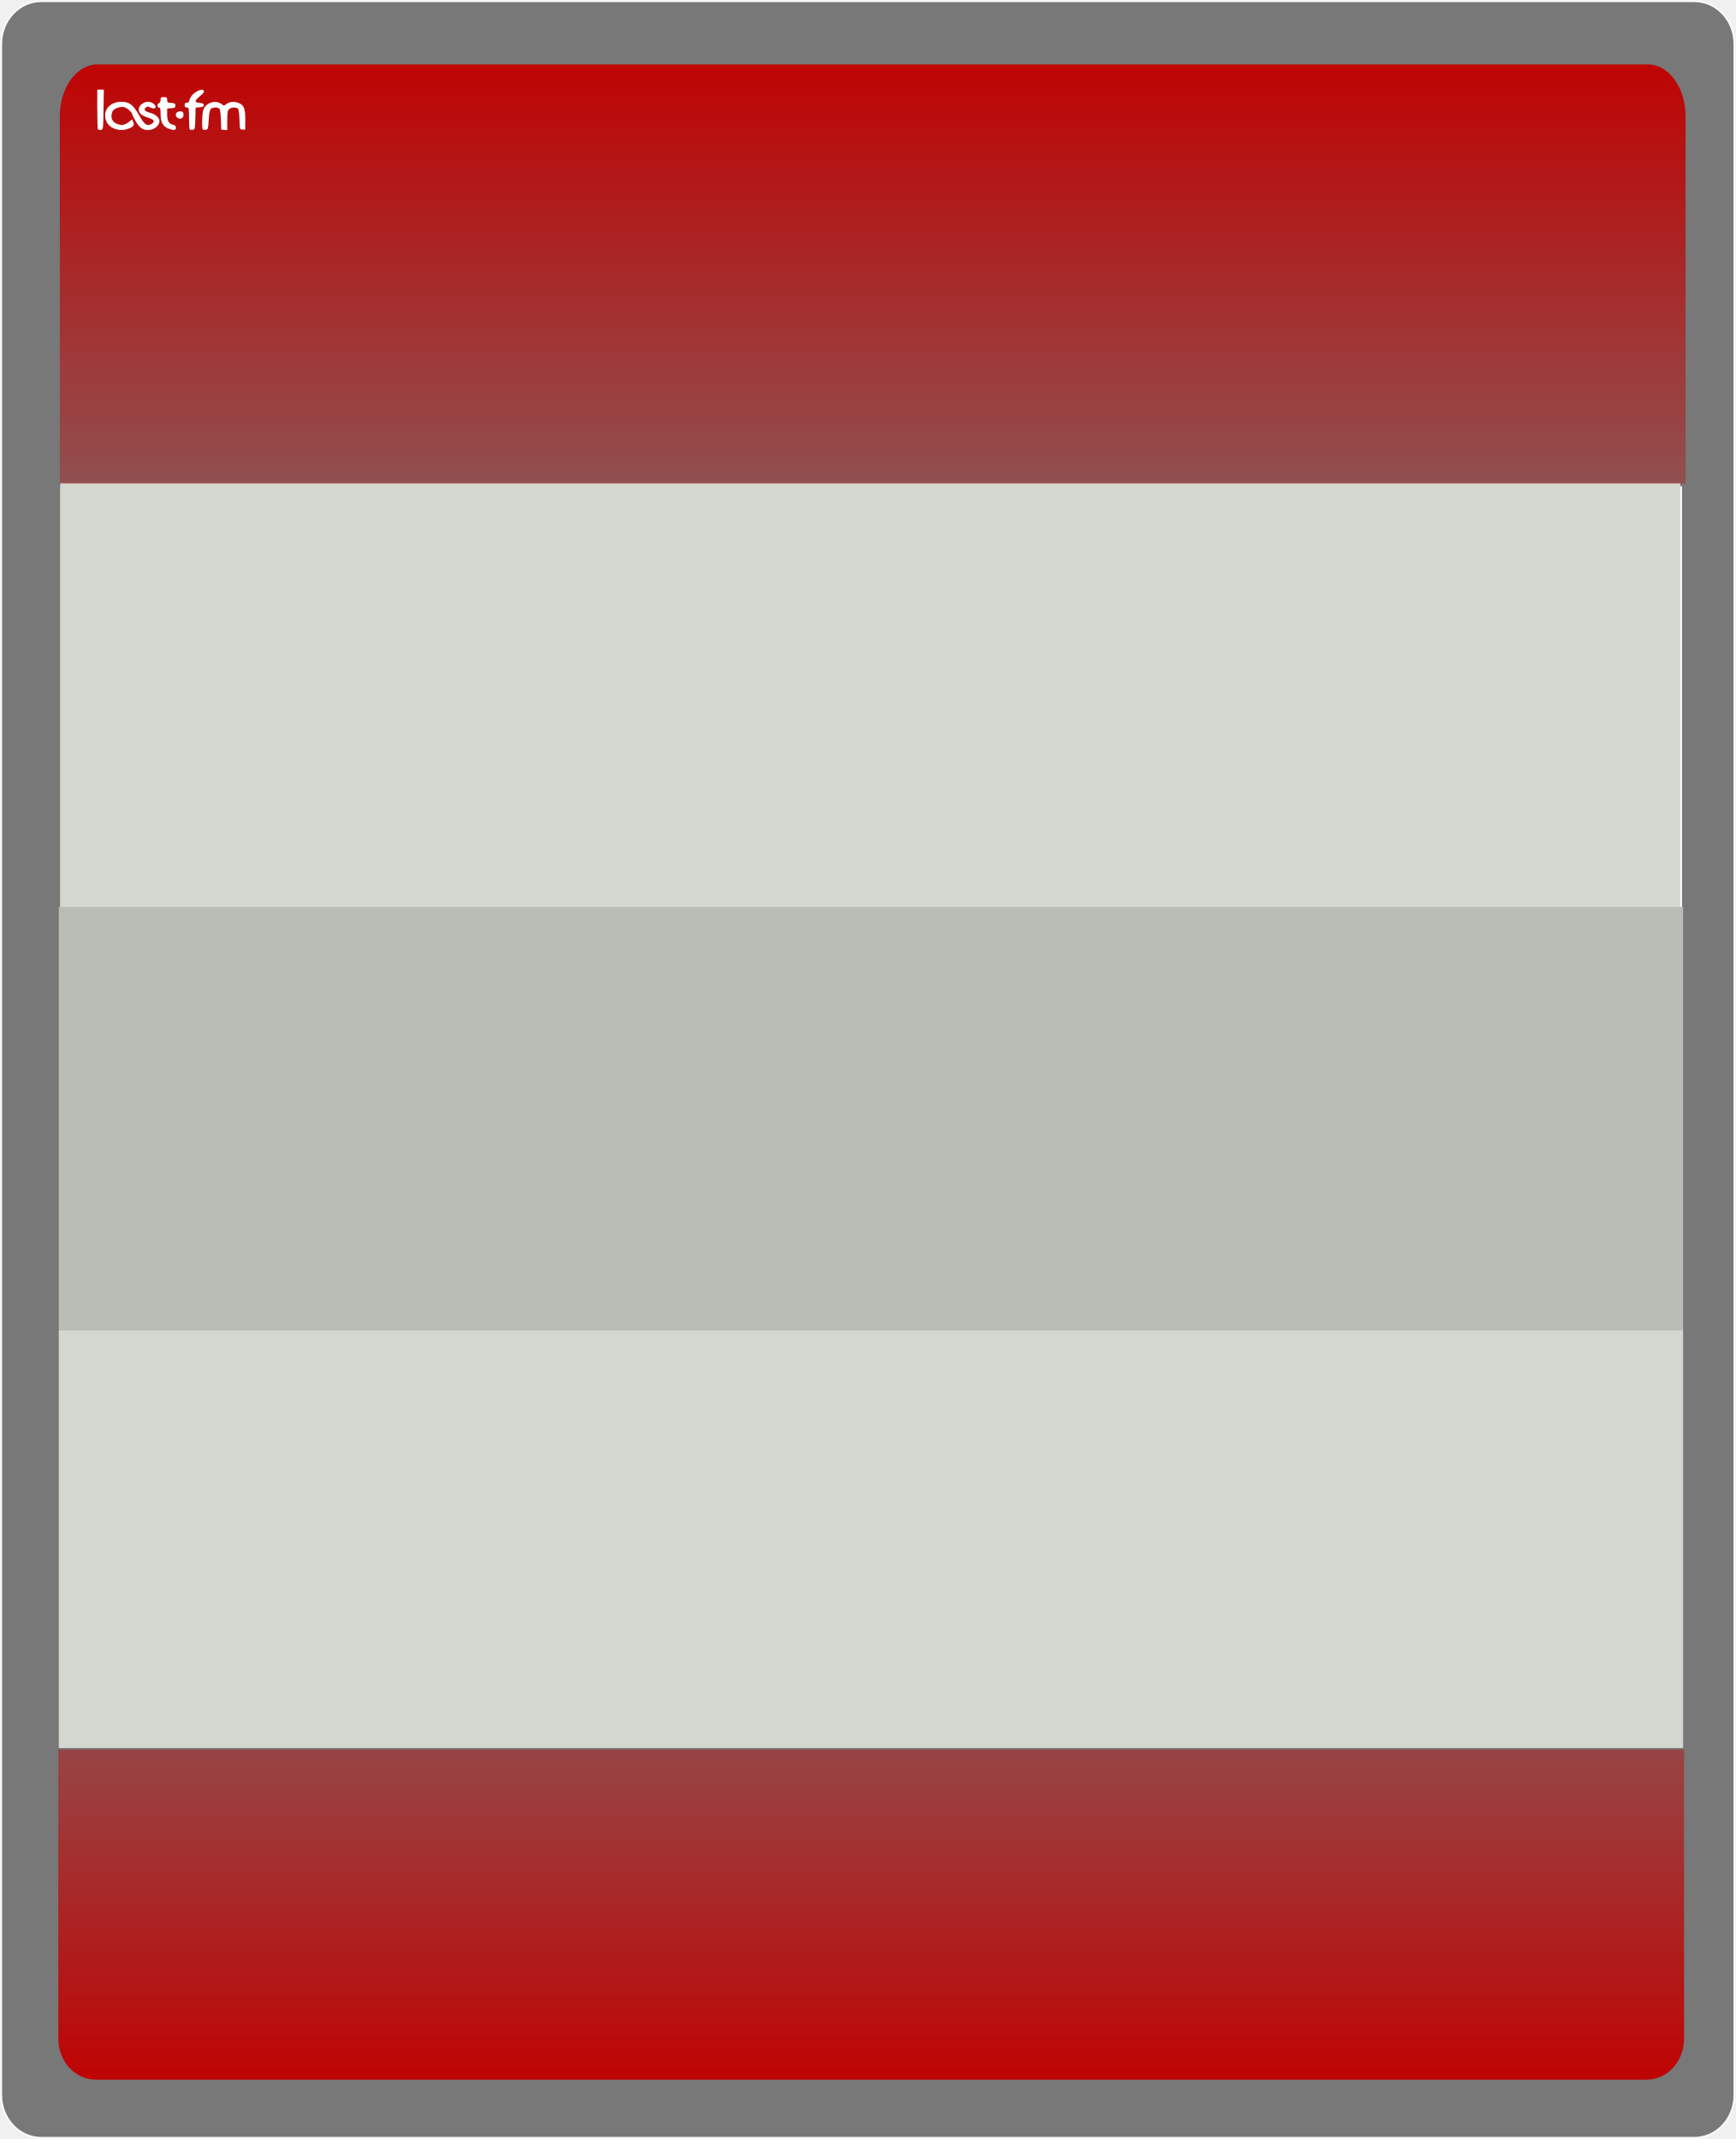
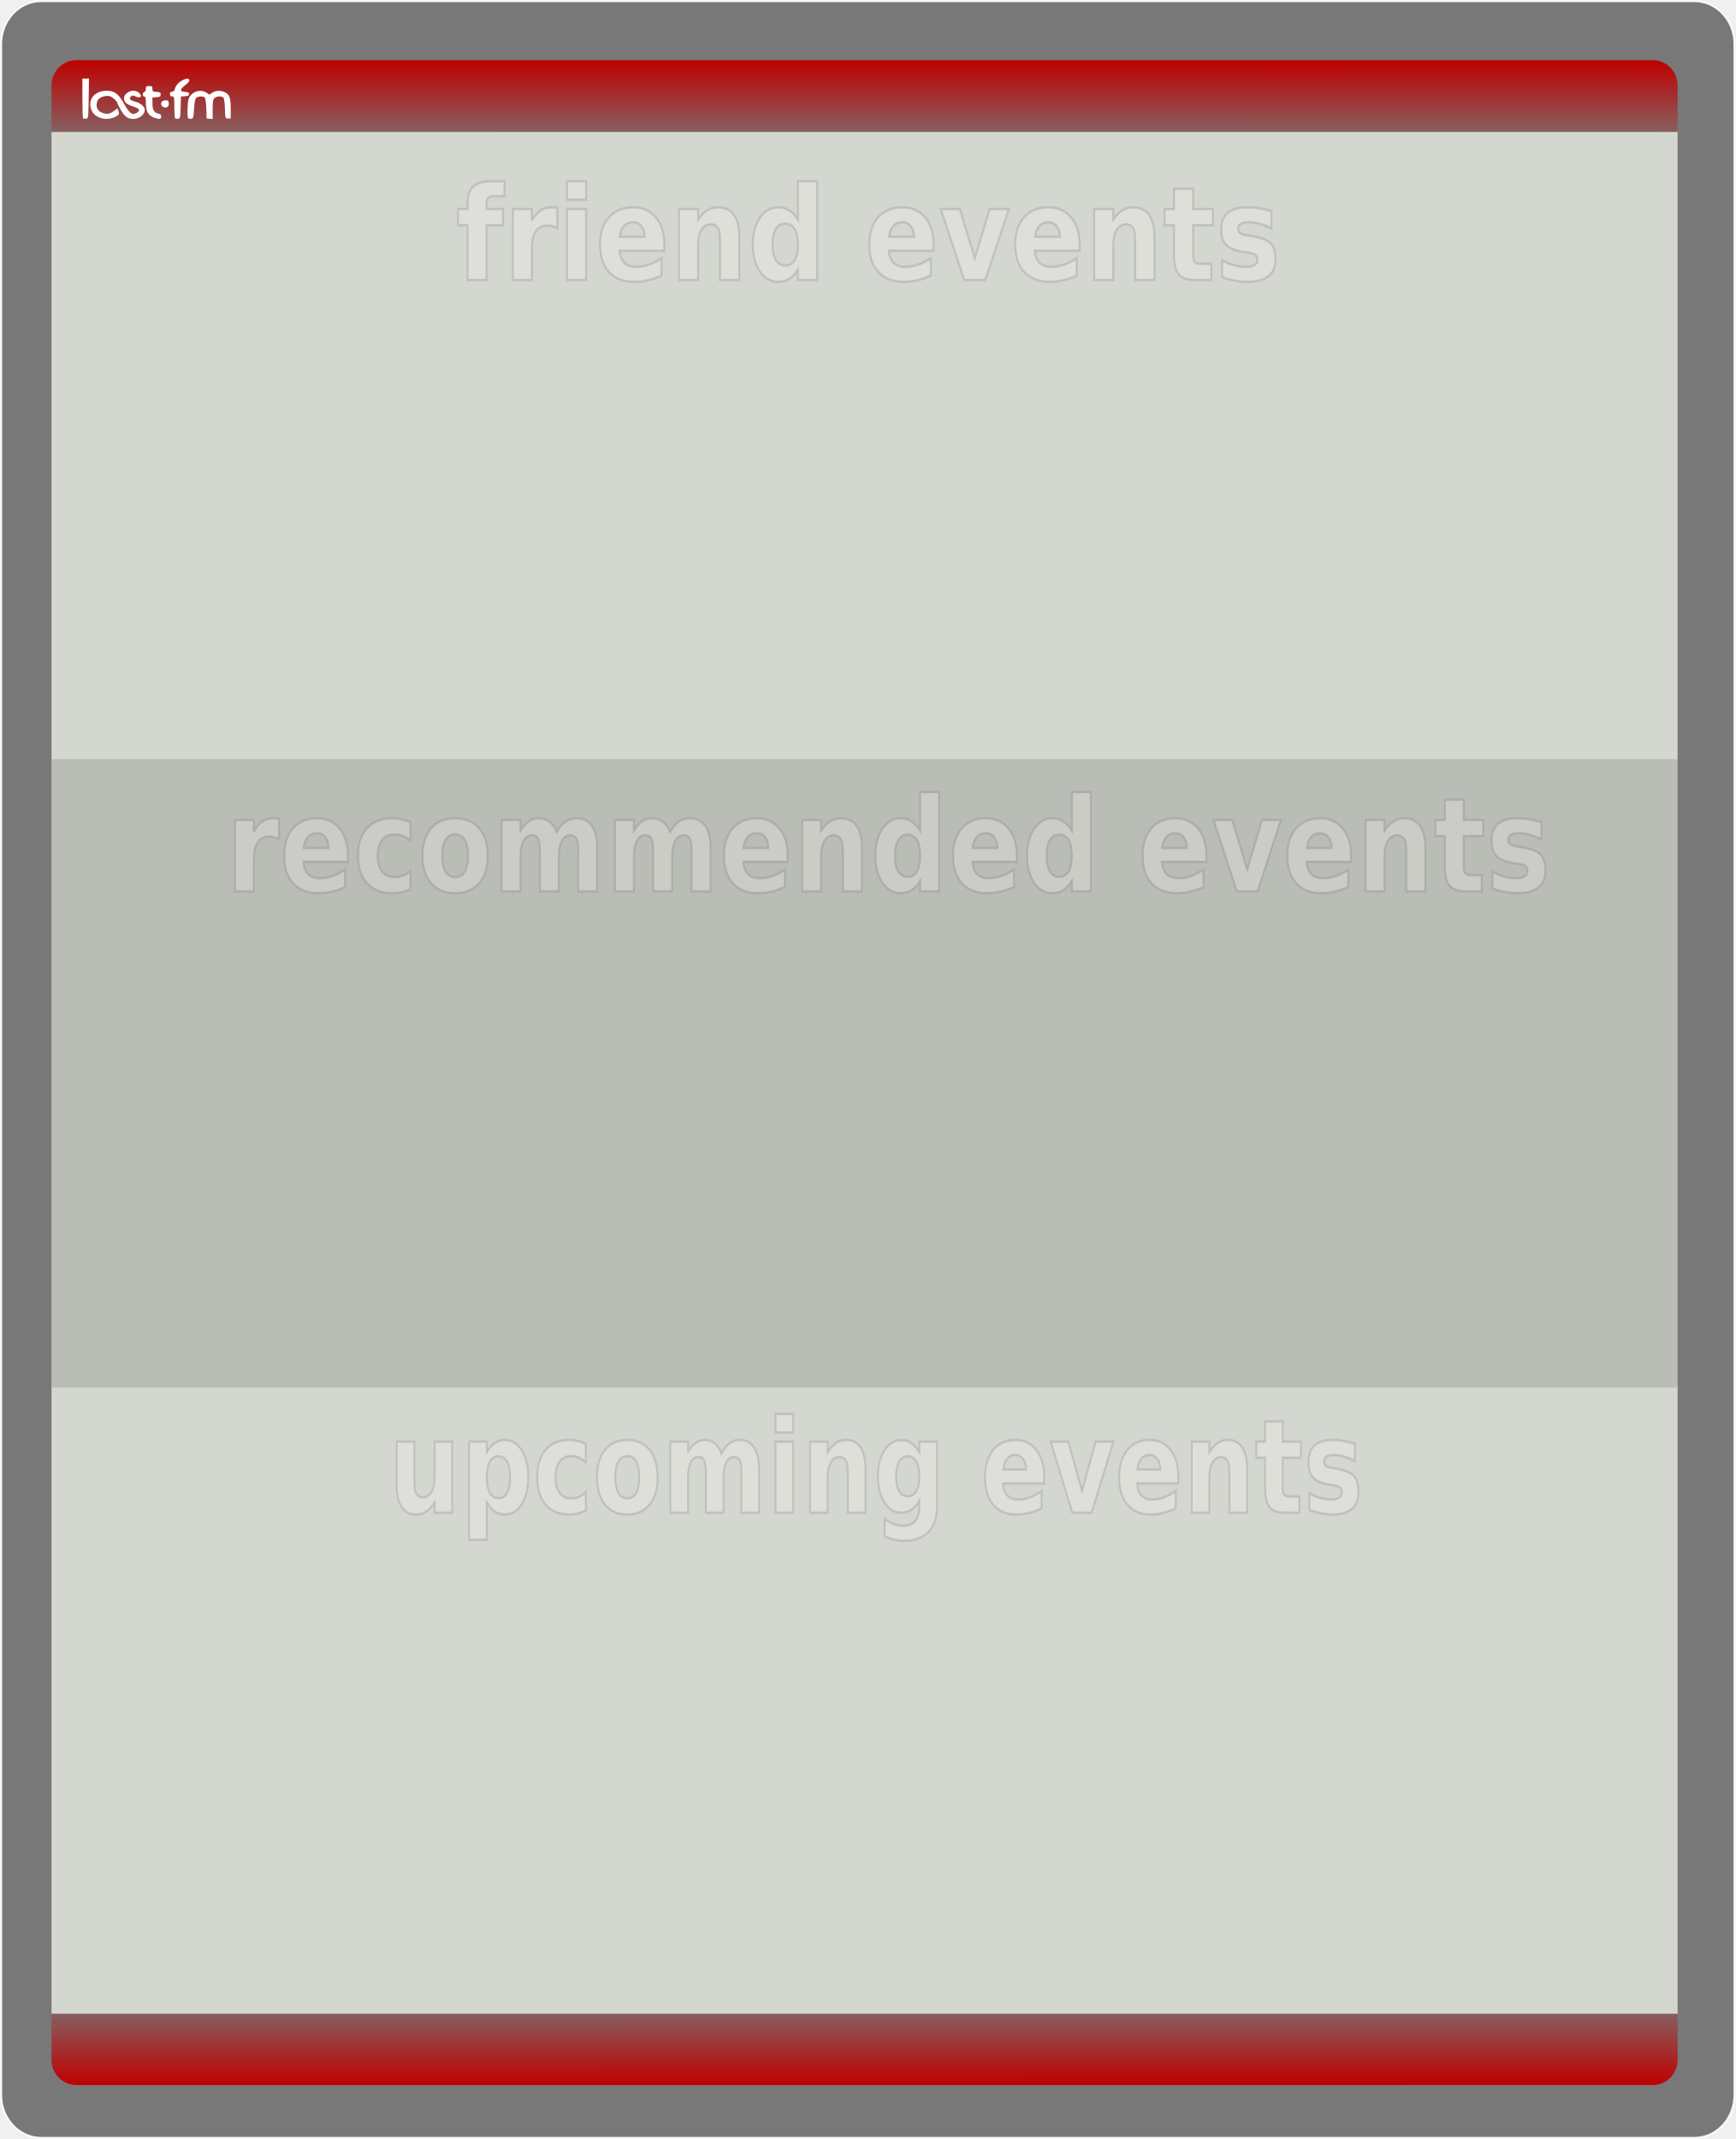
<svg xmlns="http://www.w3.org/2000/svg" xmlns:xlink="http://www.w3.org/1999/xlink" width="689.354" height="849.554" id="svg2" version="1.0">
  <defs id="defs4">
-     <linearGradient id="linearGradient5150">
-       <stop style="stop-color:#bf0303;stop-opacity:1;" offset="0" id="stop5152" />
-       <stop style="stop-color:#bf0303;stop-opacity:0;" offset="1" id="stop5154" />
+     <linearGradient id="linearGradient4304">
+       <stop style="stop-color:#bf0000;stop-opacity:1;" offset="0" id="stop4306" />
+       <stop style="stop-color:#bf0000;stop-opacity:0;" offset="1" id="stop4308" />
    </linearGradient>
-     <linearGradient id="linearGradient5142">
-       <stop style="stop-color:#bf0303;stop-opacity:1;" offset="0" id="stop5144" />
-       <stop style="stop-color:#bf0303;stop-opacity:0;" offset="1" id="stop5146" />
+     <linearGradient id="linearGradient3311">
+       <stop style="stop-color:#8c0000;stop-opacity:1;" offset="0" id="stop3313" />
+       <stop style="stop-color:#8c0000;stop-opacity:0;" offset="1" id="stop3315" />
    </linearGradient>
-     <linearGradient xlink:href="#linearGradient5142" id="linearGradient5148" x1="372.923" y1="4.673" x2="372.923" y2="303.626" gradientUnits="userSpaceOnUse" gradientTransform="matrix(0.8668091,0,0,0.8535714,52.52493,65.4262)" />
-     <linearGradient xlink:href="#linearGradient5150" id="linearGradient5156" x1="372.22" y1="942.376" x2="372.22" y2="669.851" gradientUnits="userSpaceOnUse" gradientTransform="matrix(0.8668091,0,0,0.8535714,52.52493,65.4262)" />
+     <linearGradient xlink:href="#linearGradient4304" id="linearGradient6275" gradientUnits="userSpaceOnUse" gradientTransform="matrix(1.002128,0,0,-0.9982268,-674.3537,948.0581)" x1="1041.646" y1="76.25" x2="1041.637" y2="112.375" />
+     <linearGradient xlink:href="#linearGradient4304" id="linearGradient6280" gradientUnits="userSpaceOnUse" gradientTransform="matrix(1.002127,0,0,0.9982268,-674.3537,-8.39798)" x1="1041.646" y1="76.25" x2="1041.637" y2="112.375" />
  </defs>
  <g id="layer1" transform="translate(-29.16089,-43.81806)">
    <rect style="opacity:0.5;fill:#000000;fill-opacity:1;fill-rule:evenodd;stroke:#ffffff;stroke-width:0.842;stroke-miterlimit:4;stroke-dasharray:none;stroke-dashoffset:0;stroke-opacity:1" id="rect2202" width="688.512" height="848.712" x="29.582" y="44.239" rx="15.933" ry="17.072" />
-     <rect style="opacity:1;fill:#ffffff;fill-opacity:1;fill-rule:nonzero;stroke:none;stroke-width:13.117;stroke-linecap:round;stroke-linejoin:round;stroke-miterlimit:4;stroke-dasharray:none;stroke-opacity:1" id="text" width="644.066" height="463.367" x="53.144" y="236.937" />
-     <rect style="opacity:1;fill:#d3d7cf;fill-opacity:1;fill-rule:nonzero;stroke:none;stroke-width:13.117;stroke-linecap:round;stroke-linejoin:round;stroke-miterlimit:4;stroke-dasharray:none;stroke-opacity:1" id="userevents" width="645.154" height="165.837" x="52.5" y="572.243" />
-     <rect style="opacity:1;fill:#d3d7cf;fill-opacity:1;fill-rule:nonzero;stroke:none;stroke-width:13.117;stroke-linecap:round;stroke-linejoin:round;stroke-miterlimit:4;stroke-dasharray:none;stroke-opacity:1" id="friendevents" width="643.402" height="168.275" x="53.119" y="235.692" />
-     <rect style="opacity:1;fill:#babdb6;fill-opacity:1;fill-rule:nonzero;stroke:none;stroke-width:13.117;stroke-linecap:round;stroke-linejoin:round;stroke-miterlimit:4;stroke-dasharray:none;stroke-opacity:1" id="sysevents" width="645.154" height="168.275" x="52.5" y="403.967" />
-     <path style="opacity:1;fill:url(#linearGradient5156);fill-opacity:1;fill-rule:evenodd;stroke:none;stroke-width:0.922;stroke-miterlimit:4;stroke-dasharray:none;stroke-dashoffset:0;stroke-opacity:1" d="M 52.311,738.685 L 52.311,853.571 C 52.311,862.568 58.97,869.811 67.248,869.811 L 683.09,869.811 C 691.369,869.811 698.028,862.568 698.028,853.571 L 698.028,738.685 L 52.311,738.685 z " id="rect5132" />
-     <path id="path5140" d="M 52.92,235.903 L 52.92,90.035 C 52.92,78.611 59.579,69.415 67.857,69.415 L 683.699,69.415 C 691.978,69.415 698.637,78.611 698.637,90.035 L 698.637,235.903 L 52.92,235.903 z " style="opacity:1;fill:url(#linearGradient5148);fill-opacity:1;fill-rule:evenodd;stroke:none;stroke-width:0.922;stroke-miterlimit:4;stroke-dasharray:none;stroke-dashoffset:0;stroke-opacity:1" />
-     <path style="fill:#ffffff;fill-opacity:1" d="M 67.787,79.401 L 67.787,87.19 C 67.787,91.472 67.916,95.091 68.085,95.237 C 68.254,95.383 68.791,95.449 69.278,95.389 C 70.133,95.283 70.168,95.014 70.281,87.342 L 70.403,79.401 L 69.088,79.401 L 67.787,79.401 z M 109.409,79.436 C 109.037,79.432 108.503,79.598 107.715,79.95 C 106.135,80.653 104.794,82.109 104.433,83.523 C 104.241,84.278 103.892,84.633 103.322,84.633 C 102.722,84.633 102.495,84.895 102.495,85.567 C 102.495,86.252 102.726,86.501 103.362,86.501 C 104.179,86.501 104.23,86.754 104.23,90.741 C 104.23,93.07 104.359,95.091 104.528,95.237 C 104.698,95.383 105.234,95.449 105.722,95.389 C 106.547,95.287 106.625,94.989 106.738,90.916 L 106.86,86.548 L 108.474,86.431 C 109.753,86.34 110.087,86.16 110.087,85.567 C 110.087,84.973 109.753,84.795 108.46,84.703 C 106.296,84.548 106.342,83.784 108.623,81.97 C 109.777,81.052 110.32,80.344 110.155,79.973 C 109.995,79.613 109.781,79.439 109.409,79.436 z M 93.858,82.39 C 93.061,82.428 92.95,82.632 92.95,83.465 C 92.95,84.103 92.674,84.64 92.272,84.773 C 91.471,85.038 91.61,86.737 92.421,86.595 C 92.802,86.528 92.949,87.27 92.95,89.211 C 92.952,92.392 93.882,94.081 96.095,94.91 C 98.238,95.712 99.024,95.612 99.024,94.536 C 99.024,93.857 98.728,93.553 97.926,93.38 C 96.219,93.011 95.553,91.847 95.553,89.246 L 95.553,86.922 L 97.18,86.805 C 98.59,86.704 98.807,86.564 98.807,85.754 C 98.807,84.944 98.59,84.803 97.18,84.703 C 95.7,84.597 95.553,84.488 95.553,83.488 C 95.553,82.517 95.403,82.39 94.252,82.39 C 94.108,82.39 93.972,82.385 93.858,82.39 z M 87.893,84.247 C 85.368,84.316 83.017,86.967 85.032,89.082 C 85.45,89.521 86.769,90.177 87.961,90.542 C 90.463,91.308 90.901,92.147 89.276,93.065 C 87.497,94.068 86.591,93.415 84.341,89.479 C 81.968,85.328 80.538,84.257 77.372,84.259 C 73.402,84.262 70.647,86.755 70.932,90.087 C 71.123,92.319 72.329,93.977 74.389,94.851 C 76.136,95.593 78.207,95.634 80.057,94.968 C 82.122,94.225 82.64,93.529 82.09,92.282 L 81.643,91.254 L 80.68,92.002 C 78.895,93.402 77.856,93.682 76.22,93.216 C 74.347,92.684 73.427,91.578 73.427,89.865 C 73.427,89.134 73.719,88.169 74.077,87.727 C 74.959,86.643 77.325,85.995 78.728,86.455 C 79.805,86.807 81.67,88.534 81.67,89.176 C 81.67,89.358 82.29,90.608 83.053,91.955 C 84.491,94.497 85.842,95.47 87.92,95.47 C 90.353,95.47 92.516,93.745 92.516,91.803 C 92.516,90.641 90.862,89.161 89.018,88.685 C 86.719,88.092 86.065,87.41 87.025,86.583 C 87.627,86.065 87.906,86.028 88.612,86.408 C 90.593,87.474 91.846,86.558 90.32,85.158 C 89.594,84.493 88.735,84.224 87.893,84.247 z M 121.869,84.282 C 120.915,84.272 120.001,84.523 119.252,85.03 L 118.113,85.801 L 116.961,85.03 C 114.507,83.367 110.807,84.689 109.884,87.552 C 109.38,89.115 109.267,94.834 109.735,95.237 C 109.904,95.383 110.441,95.449 110.928,95.389 C 111.735,95.289 111.842,94.955 112.039,91.511 C 112.178,89.107 112.474,87.512 112.853,87.12 C 113.565,86.384 115.65,86.306 116.31,86.992 C 116.569,87.261 116.838,89.237 116.907,91.383 L 117.029,95.284 L 118.222,95.4 L 119.415,95.517 L 119.415,91.687 C 119.415,88.651 119.564,87.721 120.133,87.179 C 120.967,86.385 123.002,86.282 123.686,86.992 C 123.945,87.261 124.214,89.237 124.282,91.383 C 124.406,95.268 124.409,95.284 125.489,95.284 L 126.573,95.284 L 126.573,91.325 C 126.573,86.933 126.091,85.669 124.106,84.784 C 123.37,84.457 122.611,84.29 121.869,84.282 z M 126.357,85.987 C 126.363,86.043 126.384,86.093 126.411,86.139 L 126.357,85.987 z M 100.99,88.055 C 100.737,88.044 100.439,88.071 100.081,88.148 C 98.917,88.4 98.612,89.732 99.539,90.53 C 100.606,91.449 102.061,90.837 102.061,89.468 C 102.061,88.52 101.747,88.086 100.99,88.055 z " id="path9211" />
+     <rect style="fill:#d3d7cf;fill-opacity:1;fill-rule:nonzero;stroke:none;stroke-width:13.117;stroke-linecap:round;stroke-linejoin:round;stroke-miterlimit:4;stroke-dasharray:none;stroke-opacity:1" id="friendevents" width="645.84" height="249.557" x="49.621" y="96.242" />
+     <path style="fill:url(#linearGradient6280);fill-opacity:1;fill-rule:evenodd;stroke:none;stroke-width:1;stroke-miterlimit:4;stroke-dasharray:none;stroke-dashoffset:0;stroke-opacity:1" d="M 59.548,67.717 C 54.04,67.717 49.621,72.169 49.621,77.699 L 49.621,95.043 C 49.621,95.529 49.649,96.011 49.715,96.478 L 49.715,96.104 L 695.398,96.104 C 695.434,95.757 695.461,95.4 695.461,95.043 L 695.461,77.699 C 695.461,72.169 691.042,67.717 685.534,67.717 L 59.548,67.717 z " id="rect3320" />
+     <path style="fill:#ffffff;fill-opacity:1" d="M 61.877,75.019 L 61.877,82.794 C 61.877,87.069 62.007,90.681 62.176,90.827 C 62.346,90.972 62.884,91.038 63.372,90.978 C 64.229,90.873 64.264,90.604 64.378,82.946 L 64.5,75.019 L 63.182,75.019 L 61.877,75.019 z M 103.592,75.054 C 103.219,75.05 102.684,75.216 101.894,75.567 C 100.311,76.269 98.967,77.722 98.605,79.134 C 98.413,79.888 98.063,80.241 97.491,80.241 C 96.89,80.241 96.662,80.503 96.662,81.174 C 96.662,81.858 96.894,82.107 97.532,82.107 C 98.35,82.107 98.402,82.359 98.402,86.339 C 98.402,88.664 98.531,90.681 98.701,90.827 C 98.87,90.972 99.408,91.038 99.896,90.978 C 100.724,90.877 100.801,90.58 100.915,86.513 L 101.038,82.153 L 102.655,82.037 C 103.937,81.945 104.272,81.766 104.272,81.174 C 104.272,80.581 103.937,80.403 102.641,80.311 C 100.472,80.157 100.518,79.394 102.804,77.583 C 103.961,76.667 104.505,75.961 104.34,75.59 C 104.179,75.231 103.965,75.057 103.592,75.054 z M 88.007,78.003 C 87.208,78.041 87.097,78.244 87.097,79.076 C 87.097,79.712 86.82,80.249 86.417,80.381 C 85.614,80.646 85.753,82.342 86.567,82.2 C 86.949,82.133 87.095,82.874 87.097,84.811 C 87.098,87.987 88.03,89.673 90.249,90.5 C 92.396,91.301 93.184,91.201 93.184,90.127 C 93.184,89.449 92.887,89.146 92.083,88.973 C 90.373,88.605 89.705,87.443 89.705,84.846 L 89.705,82.526 L 91.336,82.41 C 92.749,82.309 92.966,82.169 92.967,81.361 C 92.967,80.552 92.749,80.412 91.336,80.311 C 89.852,80.206 89.705,80.097 89.705,79.099 C 89.705,78.129 89.555,78.003 88.401,78.003 C 88.257,78.003 88.121,77.998 88.007,78.003 z M 82.028,79.857 C 79.498,79.925 77.141,82.572 79.161,84.683 C 79.58,85.121 80.902,85.776 82.096,86.14 C 84.604,86.905 85.043,87.743 83.414,88.658 C 81.632,89.66 80.723,89.009 78.468,85.079 C 76.09,80.935 74.657,79.866 71.484,79.868 C 67.505,79.871 64.744,82.36 65.03,85.686 C 65.221,87.914 66.429,89.569 68.495,90.442 C 70.245,91.182 72.321,91.224 74.174,90.559 C 76.245,89.816 76.764,89.122 76.213,87.877 L 75.764,86.851 L 74.8,87.598 C 73.01,88.995 71.969,89.274 70.329,88.81 C 68.452,88.279 67.53,87.174 67.53,85.464 C 67.53,84.735 67.823,83.771 68.182,83.331 C 69.066,82.248 71.437,81.601 72.843,82.06 C 73.922,82.412 75.791,84.136 75.791,84.776 C 75.791,84.958 76.413,86.206 77.177,87.551 C 78.619,90.088 79.973,91.06 82.055,91.06 C 84.494,91.06 86.662,89.337 86.662,87.399 C 86.662,86.239 85.003,84.762 83.156,84.287 C 80.852,83.694 80.196,83.014 81.159,82.188 C 81.761,81.671 82.042,81.635 82.748,82.013 C 84.735,83.078 85.99,82.163 84.46,80.766 C 83.733,80.102 82.872,79.834 82.028,79.857 z M 116.079,79.892 C 115.123,79.881 114.207,80.132 113.457,80.638 L 112.316,81.407 L 111.161,80.638 C 108.702,78.978 104.993,80.297 104.068,83.156 C 103.563,84.716 103.45,90.425 103.918,90.827 C 104.088,90.972 104.626,91.038 105.114,90.978 C 105.924,90.879 106.03,90.545 106.228,87.108 C 106.367,84.708 106.663,83.116 107.044,82.725 C 107.757,81.99 109.846,81.912 110.508,82.596 C 110.768,82.865 111.038,84.837 111.106,86.98 L 111.229,90.873 L 112.424,90.99 L 113.62,91.107 L 113.62,87.283 C 113.62,84.253 113.769,83.324 114.34,82.783 C 115.175,81.991 117.215,81.888 117.9,82.596 C 118.16,82.865 118.429,84.837 118.498,86.98 C 118.622,90.858 118.625,90.873 119.707,90.873 L 120.794,90.873 L 120.794,86.921 C 120.794,82.538 120.311,81.275 118.321,80.393 C 117.584,80.066 116.823,79.9 116.079,79.892 z M 120.577,81.594 C 120.583,81.649 120.604,81.699 120.631,81.745 L 120.577,81.594 z M 95.154,83.657 C 94.901,83.647 94.602,83.673 94.244,83.75 C 93.077,84.002 92.772,85.332 93.7,86.129 C 94.769,87.046 96.228,86.435 96.228,85.068 C 96.228,84.122 95.913,83.688 95.154,83.657 z " id="path9211" />
+     <rect y="594.09" x="49.621" height="249.557" width="645.84" id="userevents" style="fill:#d3d7cf;fill-opacity:1;fill-rule:nonzero;stroke:none;stroke-width:13.117;stroke-linecap:round;stroke-linejoin:round;stroke-miterlimit:4;stroke-dasharray:none;stroke-opacity:1" />
+     <path id="path4315" d="M 59.548,871.943 C 54.04,871.943 49.621,867.491 49.621,861.961 L 49.621,844.617 C 49.621,844.131 49.649,843.649 49.715,843.182 L 49.715,843.556 L 695.398,843.556 C 695.434,843.903 695.461,844.261 695.461,844.617 L 695.461,861.961 C 695.461,867.491 691.042,871.943 685.534,871.943 L 59.548,871.943 z " style="fill:url(#linearGradient6275);fill-opacity:1;fill-rule:evenodd;stroke:none;stroke-width:1;stroke-miterlimit:4;stroke-dasharray:none;stroke-dashoffset:0;stroke-opacity:1" />
+     <rect style="fill:#babdb6;fill-opacity:1;fill-rule:nonzero;stroke:none;stroke-width:13.117;stroke-linecap:round;stroke-linejoin:round;stroke-miterlimit:4;stroke-dasharray:none;stroke-opacity:1" id="sysevents" width="645.84" height="249.557" x="49.621" y="345.32" />
+     <text xml:space="preserve" style="font-size:47.442px;font-style:normal;font-variant:normal;font-weight:bold;font-stretch:normal;text-align:start;line-height:125%;writing-mode:lr-tb;text-anchor:start;opacity:0.25;fill:#fff9f9;fill-opacity:1;stroke:#858585;stroke-width:0.904px;stroke-linecap:butt;stroke-linejoin:miter;stroke-opacity:1;font-family:Bitstream Vera Sans" x="228.85" y="142.419" id="text6287" transform="scale(0.918558,1.088663)">
+       <tspan id="tspan6289" x="228.85" y="142.419" style="font-size:47.442px;font-style:normal;font-variant:normal;font-weight:bold;font-stretch:normal;text-align:start;line-height:125%;writing-mode:lr-tb;text-anchor:start;stroke-width:0.904;font-family:Bitstream Vera Sans;fill:#fff9f9;fill-opacity:1">friend events</tspan>
+     </text>
+     <text transform="scale(0.9114485,1.097155)" id="text6291" y="362.652" x="130.386" style="font-size:47.412px;font-style:normal;font-variant:normal;font-weight:bold;font-stretch:normal;text-align:start;line-height:125%;writing-mode:lr-tb;text-anchor:start;opacity:0.25;fill:#fff9f9;fill-opacity:1;stroke:#858585;stroke-width:0.903px;stroke-linecap:butt;stroke-linejoin:miter;stroke-opacity:1;font-family:Bitstream Vera Sans" xml:space="preserve">
+       <tspan id="tspan6295" x="130.386" y="362.652" style="font-size:47.412px;font-style:normal;font-variant:normal;font-weight:bold;font-stretch:normal;text-align:start;line-height:125%;writing-mode:lr-tb;text-anchor:start;stroke-width:0.903;font-family:Bitstream Vera Sans;fill:#fff9f9;fill-opacity:1">recommended events</tspan>
+     </text>
+     <text xml:space="preserve" style="font-size:45.494px;font-style:normal;font-variant:normal;font-weight:bold;font-stretch:normal;text-align:start;line-height:125%;writing-mode:lr-tb;text-anchor:start;opacity:0.25;fill:#fff9f9;fill-opacity:1;stroke:#858585;stroke-width:0.867px;stroke-linecap:butt;stroke-linejoin:miter;stroke-opacity:1;font-family:Bitstream Vera Sans" x="208.529" y="567.603" id="text6297" transform="scale(0.8804904,1.135731)">
+       <tspan id="tspan6301" x="208.529" y="567.603" style="font-size:45.494px;font-style:normal;font-variant:normal;font-weight:bold;font-stretch:normal;text-align:start;line-height:125%;writing-mode:lr-tb;text-anchor:start;stroke-width:0.867;font-family:Bitstream Vera Sans;fill:#fff9f9;fill-opacity:1">upcoming events</tspan>
+     </text>
  </g>
</svg>
